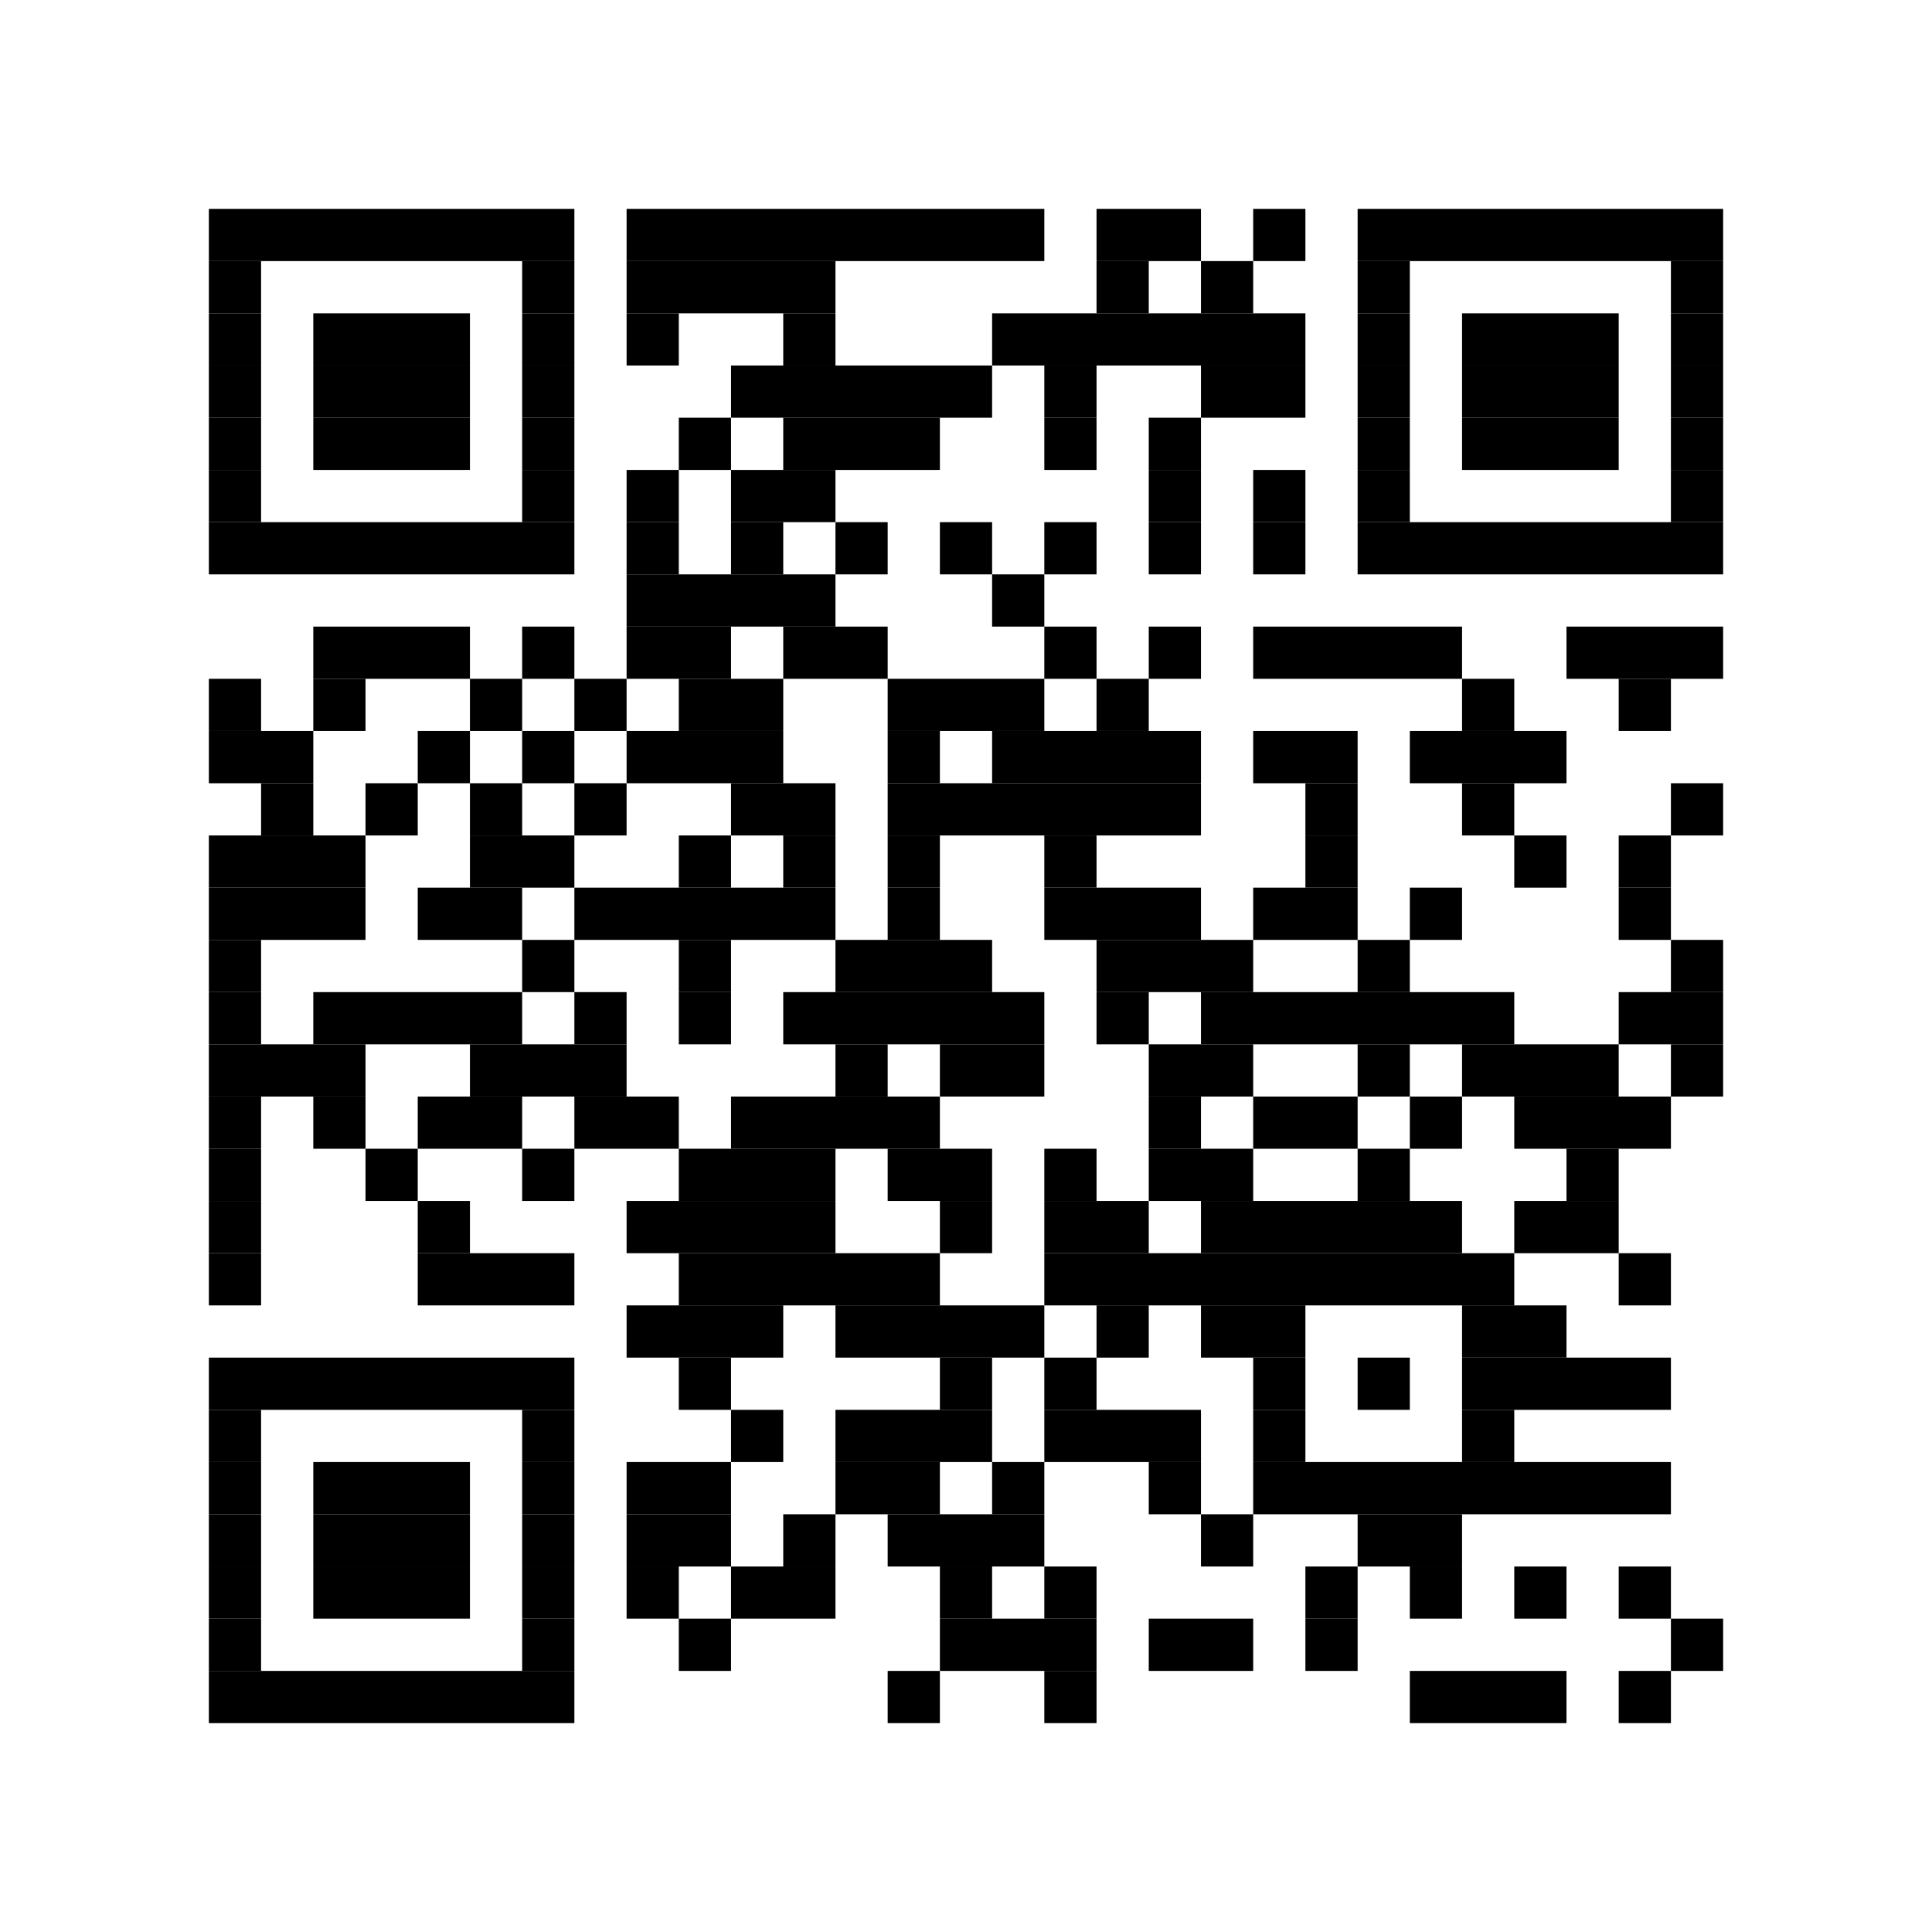
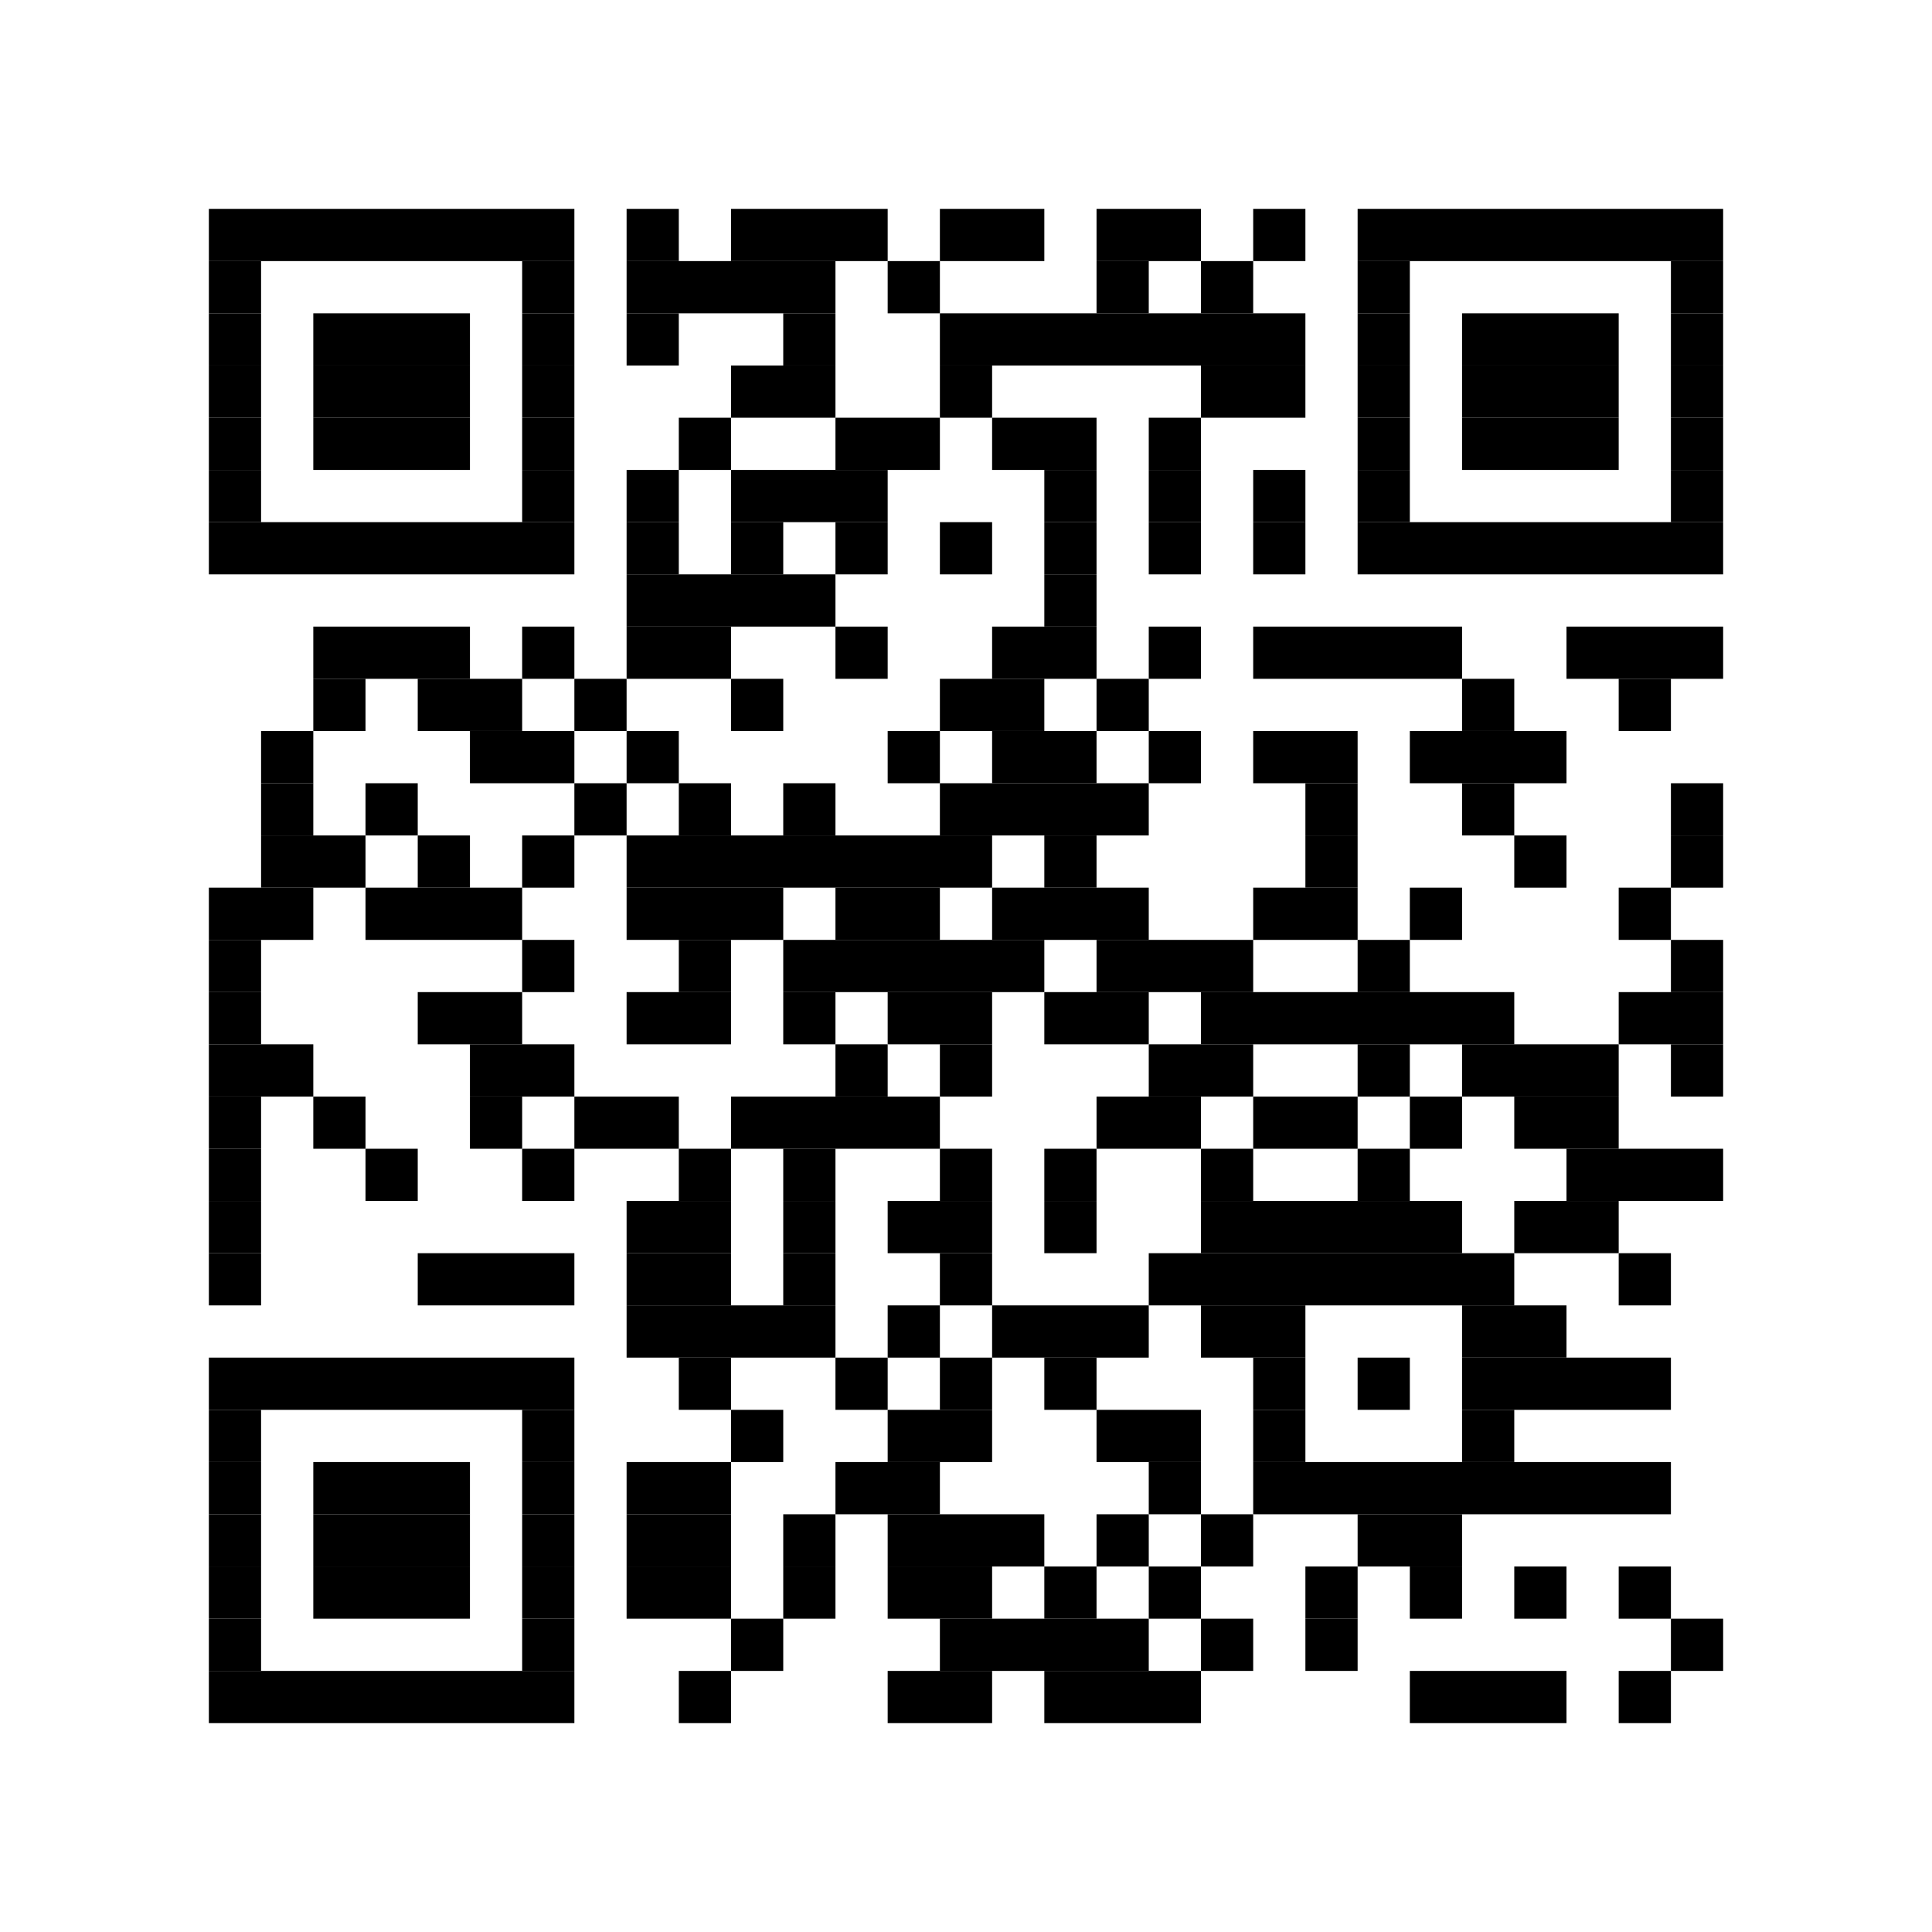
<svg xmlns="http://www.w3.org/2000/svg" width="3.92cm" height="3.92cm" viewBox="0 0 37 37" preserveAspectRatio="none" version="1.1">
  <g id="QRcode">
    <rect x="0" y="0" width="37" height="37" fill="#ffffff" />
    <g id="Pattern">
      <rect x="4" y="4" width="7" height="1" fill="#000000" />
-       <rect x="12" y="4" width="8" height="1" fill="#000000" />
+       <rect x="12" y="4" width="1" height="1" fill="#000000" />
+       <rect x="14" y="4" width="3" height="1" fill="#000000" />
+       <rect x="18" y="4" width="2" height="1" fill="#000000" />
      <rect x="21" y="4" width="2" height="1" fill="#000000" />
      <rect x="24" y="4" width="1" height="1" fill="#000000" />
      <rect x="26" y="4" width="7" height="1" fill="#000000" />
      <rect x="4" y="5" width="1" height="1" fill="#000000" />
      <rect x="10" y="5" width="1" height="1" fill="#000000" />
      <rect x="12" y="5" width="4" height="1" fill="#000000" />
+       <rect x="17" y="5" width="1" height="1" fill="#000000" />
      <rect x="21" y="5" width="1" height="1" fill="#000000" />
      <rect x="23" y="5" width="1" height="1" fill="#000000" />
      <rect x="26" y="5" width="1" height="1" fill="#000000" />
      <rect x="32" y="5" width="1" height="1" fill="#000000" />
      <rect x="4" y="6" width="1" height="1" fill="#000000" />
      <rect x="6" y="6" width="3" height="1" fill="#000000" />
      <rect x="10" y="6" width="1" height="1" fill="#000000" />
      <rect x="12" y="6" width="1" height="1" fill="#000000" />
      <rect x="15" y="6" width="1" height="1" fill="#000000" />
-       <rect x="19" y="6" width="6" height="1" fill="#000000" />
+       <rect x="18" y="6" width="7" height="1" fill="#000000" />
      <rect x="26" y="6" width="1" height="1" fill="#000000" />
      <rect x="28" y="6" width="3" height="1" fill="#000000" />
      <rect x="32" y="6" width="1" height="1" fill="#000000" />
      <rect x="4" y="7" width="1" height="1" fill="#000000" />
      <rect x="6" y="7" width="3" height="1" fill="#000000" />
      <rect x="10" y="7" width="1" height="1" fill="#000000" />
-       <rect x="14" y="7" width="5" height="1" fill="#000000" />
-       <rect x="20" y="7" width="1" height="1" fill="#000000" />
+       <rect x="14" y="7" width="2" height="1" fill="#000000" />
+       <rect x="18" y="7" width="1" height="1" fill="#000000" />
      <rect x="23" y="7" width="2" height="1" fill="#000000" />
      <rect x="26" y="7" width="1" height="1" fill="#000000" />
      <rect x="28" y="7" width="3" height="1" fill="#000000" />
      <rect x="32" y="7" width="1" height="1" fill="#000000" />
      <rect x="4" y="8" width="1" height="1" fill="#000000" />
      <rect x="6" y="8" width="3" height="1" fill="#000000" />
      <rect x="10" y="8" width="1" height="1" fill="#000000" />
      <rect x="13" y="8" width="1" height="1" fill="#000000" />
-       <rect x="15" y="8" width="3" height="1" fill="#000000" />
-       <rect x="20" y="8" width="1" height="1" fill="#000000" />
+       <rect x="16" y="8" width="2" height="1" fill="#000000" />
+       <rect x="19" y="8" width="2" height="1" fill="#000000" />
      <rect x="22" y="8" width="1" height="1" fill="#000000" />
      <rect x="26" y="8" width="1" height="1" fill="#000000" />
      <rect x="28" y="8" width="3" height="1" fill="#000000" />
      <rect x="32" y="8" width="1" height="1" fill="#000000" />
      <rect x="4" y="9" width="1" height="1" fill="#000000" />
      <rect x="10" y="9" width="1" height="1" fill="#000000" />
      <rect x="12" y="9" width="1" height="1" fill="#000000" />
-       <rect x="14" y="9" width="2" height="1" fill="#000000" />
+       <rect x="14" y="9" width="3" height="1" fill="#000000" />
+       <rect x="20" y="9" width="1" height="1" fill="#000000" />
      <rect x="22" y="9" width="1" height="1" fill="#000000" />
      <rect x="24" y="9" width="1" height="1" fill="#000000" />
      <rect x="26" y="9" width="1" height="1" fill="#000000" />
      <rect x="32" y="9" width="1" height="1" fill="#000000" />
      <rect x="4" y="10" width="7" height="1" fill="#000000" />
      <rect x="12" y="10" width="1" height="1" fill="#000000" />
      <rect x="14" y="10" width="1" height="1" fill="#000000" />
      <rect x="16" y="10" width="1" height="1" fill="#000000" />
      <rect x="18" y="10" width="1" height="1" fill="#000000" />
      <rect x="20" y="10" width="1" height="1" fill="#000000" />
      <rect x="22" y="10" width="1" height="1" fill="#000000" />
      <rect x="24" y="10" width="1" height="1" fill="#000000" />
      <rect x="26" y="10" width="7" height="1" fill="#000000" />
      <rect x="12" y="11" width="4" height="1" fill="#000000" />
-       <rect x="19" y="11" width="1" height="1" fill="#000000" />
+       <rect x="20" y="11" width="1" height="1" fill="#000000" />
      <rect x="6" y="12" width="3" height="1" fill="#000000" />
      <rect x="10" y="12" width="1" height="1" fill="#000000" />
      <rect x="12" y="12" width="2" height="1" fill="#000000" />
-       <rect x="15" y="12" width="2" height="1" fill="#000000" />
-       <rect x="20" y="12" width="1" height="1" fill="#000000" />
+       <rect x="16" y="12" width="1" height="1" fill="#000000" />
+       <rect x="19" y="12" width="2" height="1" fill="#000000" />
      <rect x="22" y="12" width="1" height="1" fill="#000000" />
      <rect x="24" y="12" width="4" height="1" fill="#000000" />
      <rect x="30" y="12" width="3" height="1" fill="#000000" />
-       <rect x="4" y="13" width="1" height="1" fill="#000000" />
      <rect x="6" y="13" width="1" height="1" fill="#000000" />
-       <rect x="9" y="13" width="1" height="1" fill="#000000" />
+       <rect x="8" y="13" width="2" height="1" fill="#000000" />
      <rect x="11" y="13" width="1" height="1" fill="#000000" />
-       <rect x="13" y="13" width="2" height="1" fill="#000000" />
-       <rect x="17" y="13" width="3" height="1" fill="#000000" />
+       <rect x="14" y="13" width="1" height="1" fill="#000000" />
+       <rect x="18" y="13" width="2" height="1" fill="#000000" />
      <rect x="21" y="13" width="1" height="1" fill="#000000" />
      <rect x="28" y="13" width="1" height="1" fill="#000000" />
      <rect x="31" y="13" width="1" height="1" fill="#000000" />
-       <rect x="4" y="14" width="2" height="1" fill="#000000" />
-       <rect x="8" y="14" width="1" height="1" fill="#000000" />
-       <rect x="10" y="14" width="1" height="1" fill="#000000" />
-       <rect x="12" y="14" width="3" height="1" fill="#000000" />
+       <rect x="5" y="14" width="1" height="1" fill="#000000" />
+       <rect x="9" y="14" width="2" height="1" fill="#000000" />
+       <rect x="12" y="14" width="1" height="1" fill="#000000" />
      <rect x="17" y="14" width="1" height="1" fill="#000000" />
-       <rect x="19" y="14" width="4" height="1" fill="#000000" />
+       <rect x="19" y="14" width="2" height="1" fill="#000000" />
+       <rect x="22" y="14" width="1" height="1" fill="#000000" />
      <rect x="24" y="14" width="2" height="1" fill="#000000" />
      <rect x="27" y="14" width="3" height="1" fill="#000000" />
      <rect x="5" y="15" width="1" height="1" fill="#000000" />
      <rect x="7" y="15" width="1" height="1" fill="#000000" />
-       <rect x="9" y="15" width="1" height="1" fill="#000000" />
      <rect x="11" y="15" width="1" height="1" fill="#000000" />
-       <rect x="14" y="15" width="2" height="1" fill="#000000" />
-       <rect x="17" y="15" width="6" height="1" fill="#000000" />
+       <rect x="13" y="15" width="1" height="1" fill="#000000" />
+       <rect x="15" y="15" width="1" height="1" fill="#000000" />
+       <rect x="18" y="15" width="4" height="1" fill="#000000" />
      <rect x="25" y="15" width="1" height="1" fill="#000000" />
      <rect x="28" y="15" width="1" height="1" fill="#000000" />
      <rect x="32" y="15" width="1" height="1" fill="#000000" />
-       <rect x="4" y="16" width="3" height="1" fill="#000000" />
-       <rect x="9" y="16" width="2" height="1" fill="#000000" />
-       <rect x="13" y="16" width="1" height="1" fill="#000000" />
-       <rect x="15" y="16" width="1" height="1" fill="#000000" />
-       <rect x="17" y="16" width="1" height="1" fill="#000000" />
+       <rect x="5" y="16" width="2" height="1" fill="#000000" />
+       <rect x="8" y="16" width="1" height="1" fill="#000000" />
+       <rect x="10" y="16" width="1" height="1" fill="#000000" />
+       <rect x="12" y="16" width="7" height="1" fill="#000000" />
      <rect x="20" y="16" width="1" height="1" fill="#000000" />
      <rect x="25" y="16" width="1" height="1" fill="#000000" />
      <rect x="29" y="16" width="1" height="1" fill="#000000" />
-       <rect x="31" y="16" width="1" height="1" fill="#000000" />
-       <rect x="4" y="17" width="3" height="1" fill="#000000" />
-       <rect x="8" y="17" width="2" height="1" fill="#000000" />
-       <rect x="11" y="17" width="5" height="1" fill="#000000" />
-       <rect x="17" y="17" width="1" height="1" fill="#000000" />
-       <rect x="20" y="17" width="3" height="1" fill="#000000" />
+       <rect x="32" y="16" width="1" height="1" fill="#000000" />
+       <rect x="4" y="17" width="2" height="1" fill="#000000" />
+       <rect x="7" y="17" width="3" height="1" fill="#000000" />
+       <rect x="12" y="17" width="3" height="1" fill="#000000" />
+       <rect x="16" y="17" width="2" height="1" fill="#000000" />
+       <rect x="19" y="17" width="3" height="1" fill="#000000" />
      <rect x="24" y="17" width="2" height="1" fill="#000000" />
      <rect x="27" y="17" width="1" height="1" fill="#000000" />
      <rect x="31" y="17" width="1" height="1" fill="#000000" />
      <rect x="4" y="18" width="1" height="1" fill="#000000" />
      <rect x="10" y="18" width="1" height="1" fill="#000000" />
      <rect x="13" y="18" width="1" height="1" fill="#000000" />
-       <rect x="16" y="18" width="3" height="1" fill="#000000" />
+       <rect x="15" y="18" width="5" height="1" fill="#000000" />
      <rect x="21" y="18" width="3" height="1" fill="#000000" />
      <rect x="26" y="18" width="1" height="1" fill="#000000" />
      <rect x="32" y="18" width="1" height="1" fill="#000000" />
      <rect x="4" y="19" width="1" height="1" fill="#000000" />
-       <rect x="6" y="19" width="4" height="1" fill="#000000" />
-       <rect x="11" y="19" width="1" height="1" fill="#000000" />
-       <rect x="13" y="19" width="1" height="1" fill="#000000" />
-       <rect x="15" y="19" width="5" height="1" fill="#000000" />
-       <rect x="21" y="19" width="1" height="1" fill="#000000" />
+       <rect x="8" y="19" width="2" height="1" fill="#000000" />
+       <rect x="12" y="19" width="2" height="1" fill="#000000" />
+       <rect x="15" y="19" width="1" height="1" fill="#000000" />
+       <rect x="17" y="19" width="2" height="1" fill="#000000" />
+       <rect x="20" y="19" width="2" height="1" fill="#000000" />
      <rect x="23" y="19" width="6" height="1" fill="#000000" />
      <rect x="31" y="19" width="2" height="1" fill="#000000" />
-       <rect x="4" y="20" width="3" height="1" fill="#000000" />
-       <rect x="9" y="20" width="3" height="1" fill="#000000" />
+       <rect x="4" y="20" width="2" height="1" fill="#000000" />
+       <rect x="9" y="20" width="2" height="1" fill="#000000" />
      <rect x="16" y="20" width="1" height="1" fill="#000000" />
-       <rect x="18" y="20" width="2" height="1" fill="#000000" />
+       <rect x="18" y="20" width="1" height="1" fill="#000000" />
      <rect x="22" y="20" width="2" height="1" fill="#000000" />
      <rect x="26" y="20" width="1" height="1" fill="#000000" />
      <rect x="28" y="20" width="3" height="1" fill="#000000" />
      <rect x="32" y="20" width="1" height="1" fill="#000000" />
      <rect x="4" y="21" width="1" height="1" fill="#000000" />
      <rect x="6" y="21" width="1" height="1" fill="#000000" />
-       <rect x="8" y="21" width="2" height="1" fill="#000000" />
+       <rect x="9" y="21" width="1" height="1" fill="#000000" />
      <rect x="11" y="21" width="2" height="1" fill="#000000" />
      <rect x="14" y="21" width="4" height="1" fill="#000000" />
-       <rect x="22" y="21" width="1" height="1" fill="#000000" />
+       <rect x="21" y="21" width="2" height="1" fill="#000000" />
      <rect x="24" y="21" width="2" height="1" fill="#000000" />
      <rect x="27" y="21" width="1" height="1" fill="#000000" />
-       <rect x="29" y="21" width="3" height="1" fill="#000000" />
+       <rect x="29" y="21" width="2" height="1" fill="#000000" />
      <rect x="4" y="22" width="1" height="1" fill="#000000" />
      <rect x="7" y="22" width="1" height="1" fill="#000000" />
      <rect x="10" y="22" width="1" height="1" fill="#000000" />
-       <rect x="13" y="22" width="3" height="1" fill="#000000" />
-       <rect x="17" y="22" width="2" height="1" fill="#000000" />
+       <rect x="13" y="22" width="1" height="1" fill="#000000" />
+       <rect x="15" y="22" width="1" height="1" fill="#000000" />
+       <rect x="18" y="22" width="1" height="1" fill="#000000" />
      <rect x="20" y="22" width="1" height="1" fill="#000000" />
-       <rect x="22" y="22" width="2" height="1" fill="#000000" />
+       <rect x="23" y="22" width="1" height="1" fill="#000000" />
      <rect x="26" y="22" width="1" height="1" fill="#000000" />
-       <rect x="30" y="22" width="1" height="1" fill="#000000" />
+       <rect x="30" y="22" width="3" height="1" fill="#000000" />
      <rect x="4" y="23" width="1" height="1" fill="#000000" />
-       <rect x="8" y="23" width="1" height="1" fill="#000000" />
-       <rect x="12" y="23" width="4" height="1" fill="#000000" />
-       <rect x="18" y="23" width="1" height="1" fill="#000000" />
-       <rect x="20" y="23" width="2" height="1" fill="#000000" />
+       <rect x="12" y="23" width="2" height="1" fill="#000000" />
+       <rect x="15" y="23" width="1" height="1" fill="#000000" />
+       <rect x="17" y="23" width="2" height="1" fill="#000000" />
+       <rect x="20" y="23" width="1" height="1" fill="#000000" />
      <rect x="23" y="23" width="5" height="1" fill="#000000" />
      <rect x="29" y="23" width="2" height="1" fill="#000000" />
      <rect x="4" y="24" width="1" height="1" fill="#000000" />
      <rect x="8" y="24" width="3" height="1" fill="#000000" />
-       <rect x="13" y="24" width="5" height="1" fill="#000000" />
-       <rect x="20" y="24" width="9" height="1" fill="#000000" />
+       <rect x="12" y="24" width="2" height="1" fill="#000000" />
+       <rect x="15" y="24" width="1" height="1" fill="#000000" />
+       <rect x="18" y="24" width="1" height="1" fill="#000000" />
+       <rect x="22" y="24" width="7" height="1" fill="#000000" />
      <rect x="31" y="24" width="1" height="1" fill="#000000" />
-       <rect x="12" y="25" width="3" height="1" fill="#000000" />
-       <rect x="16" y="25" width="4" height="1" fill="#000000" />
-       <rect x="21" y="25" width="1" height="1" fill="#000000" />
+       <rect x="12" y="25" width="4" height="1" fill="#000000" />
+       <rect x="17" y="25" width="1" height="1" fill="#000000" />
+       <rect x="19" y="25" width="3" height="1" fill="#000000" />
      <rect x="23" y="25" width="2" height="1" fill="#000000" />
      <rect x="28" y="25" width="2" height="1" fill="#000000" />
      <rect x="4" y="26" width="7" height="1" fill="#000000" />
      <rect x="13" y="26" width="1" height="1" fill="#000000" />
+       <rect x="16" y="26" width="1" height="1" fill="#000000" />
      <rect x="18" y="26" width="1" height="1" fill="#000000" />
      <rect x="20" y="26" width="1" height="1" fill="#000000" />
      <rect x="24" y="26" width="1" height="1" fill="#000000" />
      <rect x="26" y="26" width="1" height="1" fill="#000000" />
      <rect x="28" y="26" width="4" height="1" fill="#000000" />
      <rect x="4" y="27" width="1" height="1" fill="#000000" />
      <rect x="10" y="27" width="1" height="1" fill="#000000" />
      <rect x="14" y="27" width="1" height="1" fill="#000000" />
-       <rect x="16" y="27" width="3" height="1" fill="#000000" />
-       <rect x="20" y="27" width="3" height="1" fill="#000000" />
+       <rect x="17" y="27" width="2" height="1" fill="#000000" />
+       <rect x="21" y="27" width="2" height="1" fill="#000000" />
      <rect x="24" y="27" width="1" height="1" fill="#000000" />
      <rect x="28" y="27" width="1" height="1" fill="#000000" />
      <rect x="4" y="28" width="1" height="1" fill="#000000" />
      <rect x="6" y="28" width="3" height="1" fill="#000000" />
      <rect x="10" y="28" width="1" height="1" fill="#000000" />
      <rect x="12" y="28" width="2" height="1" fill="#000000" />
      <rect x="16" y="28" width="2" height="1" fill="#000000" />
-       <rect x="19" y="28" width="1" height="1" fill="#000000" />
      <rect x="22" y="28" width="1" height="1" fill="#000000" />
      <rect x="24" y="28" width="8" height="1" fill="#000000" />
      <rect x="4" y="29" width="1" height="1" fill="#000000" />
      <rect x="6" y="29" width="3" height="1" fill="#000000" />
      <rect x="10" y="29" width="1" height="1" fill="#000000" />
      <rect x="12" y="29" width="2" height="1" fill="#000000" />
      <rect x="15" y="29" width="1" height="1" fill="#000000" />
      <rect x="17" y="29" width="3" height="1" fill="#000000" />
+       <rect x="21" y="29" width="1" height="1" fill="#000000" />
      <rect x="23" y="29" width="1" height="1" fill="#000000" />
      <rect x="26" y="29" width="2" height="1" fill="#000000" />
      <rect x="4" y="30" width="1" height="1" fill="#000000" />
      <rect x="6" y="30" width="3" height="1" fill="#000000" />
      <rect x="10" y="30" width="1" height="1" fill="#000000" />
-       <rect x="12" y="30" width="1" height="1" fill="#000000" />
-       <rect x="14" y="30" width="2" height="1" fill="#000000" />
-       <rect x="18" y="30" width="1" height="1" fill="#000000" />
+       <rect x="12" y="30" width="2" height="1" fill="#000000" />
+       <rect x="15" y="30" width="1" height="1" fill="#000000" />
+       <rect x="17" y="30" width="2" height="1" fill="#000000" />
      <rect x="20" y="30" width="1" height="1" fill="#000000" />
+       <rect x="22" y="30" width="1" height="1" fill="#000000" />
      <rect x="25" y="30" width="1" height="1" fill="#000000" />
      <rect x="27" y="30" width="1" height="1" fill="#000000" />
      <rect x="29" y="30" width="1" height="1" fill="#000000" />
      <rect x="31" y="30" width="1" height="1" fill="#000000" />
      <rect x="4" y="31" width="1" height="1" fill="#000000" />
      <rect x="10" y="31" width="1" height="1" fill="#000000" />
-       <rect x="13" y="31" width="1" height="1" fill="#000000" />
-       <rect x="18" y="31" width="3" height="1" fill="#000000" />
-       <rect x="22" y="31" width="2" height="1" fill="#000000" />
+       <rect x="14" y="31" width="1" height="1" fill="#000000" />
+       <rect x="18" y="31" width="4" height="1" fill="#000000" />
+       <rect x="23" y="31" width="1" height="1" fill="#000000" />
      <rect x="25" y="31" width="1" height="1" fill="#000000" />
      <rect x="32" y="31" width="1" height="1" fill="#000000" />
      <rect x="4" y="32" width="7" height="1" fill="#000000" />
-       <rect x="17" y="32" width="1" height="1" fill="#000000" />
-       <rect x="20" y="32" width="1" height="1" fill="#000000" />
+       <rect x="13" y="32" width="1" height="1" fill="#000000" />
+       <rect x="17" y="32" width="2" height="1" fill="#000000" />
+       <rect x="20" y="32" width="3" height="1" fill="#000000" />
      <rect x="27" y="32" width="3" height="1" fill="#000000" />
      <rect x="31" y="32" width="1" height="1" fill="#000000" />
    </g>
  </g>
</svg>
